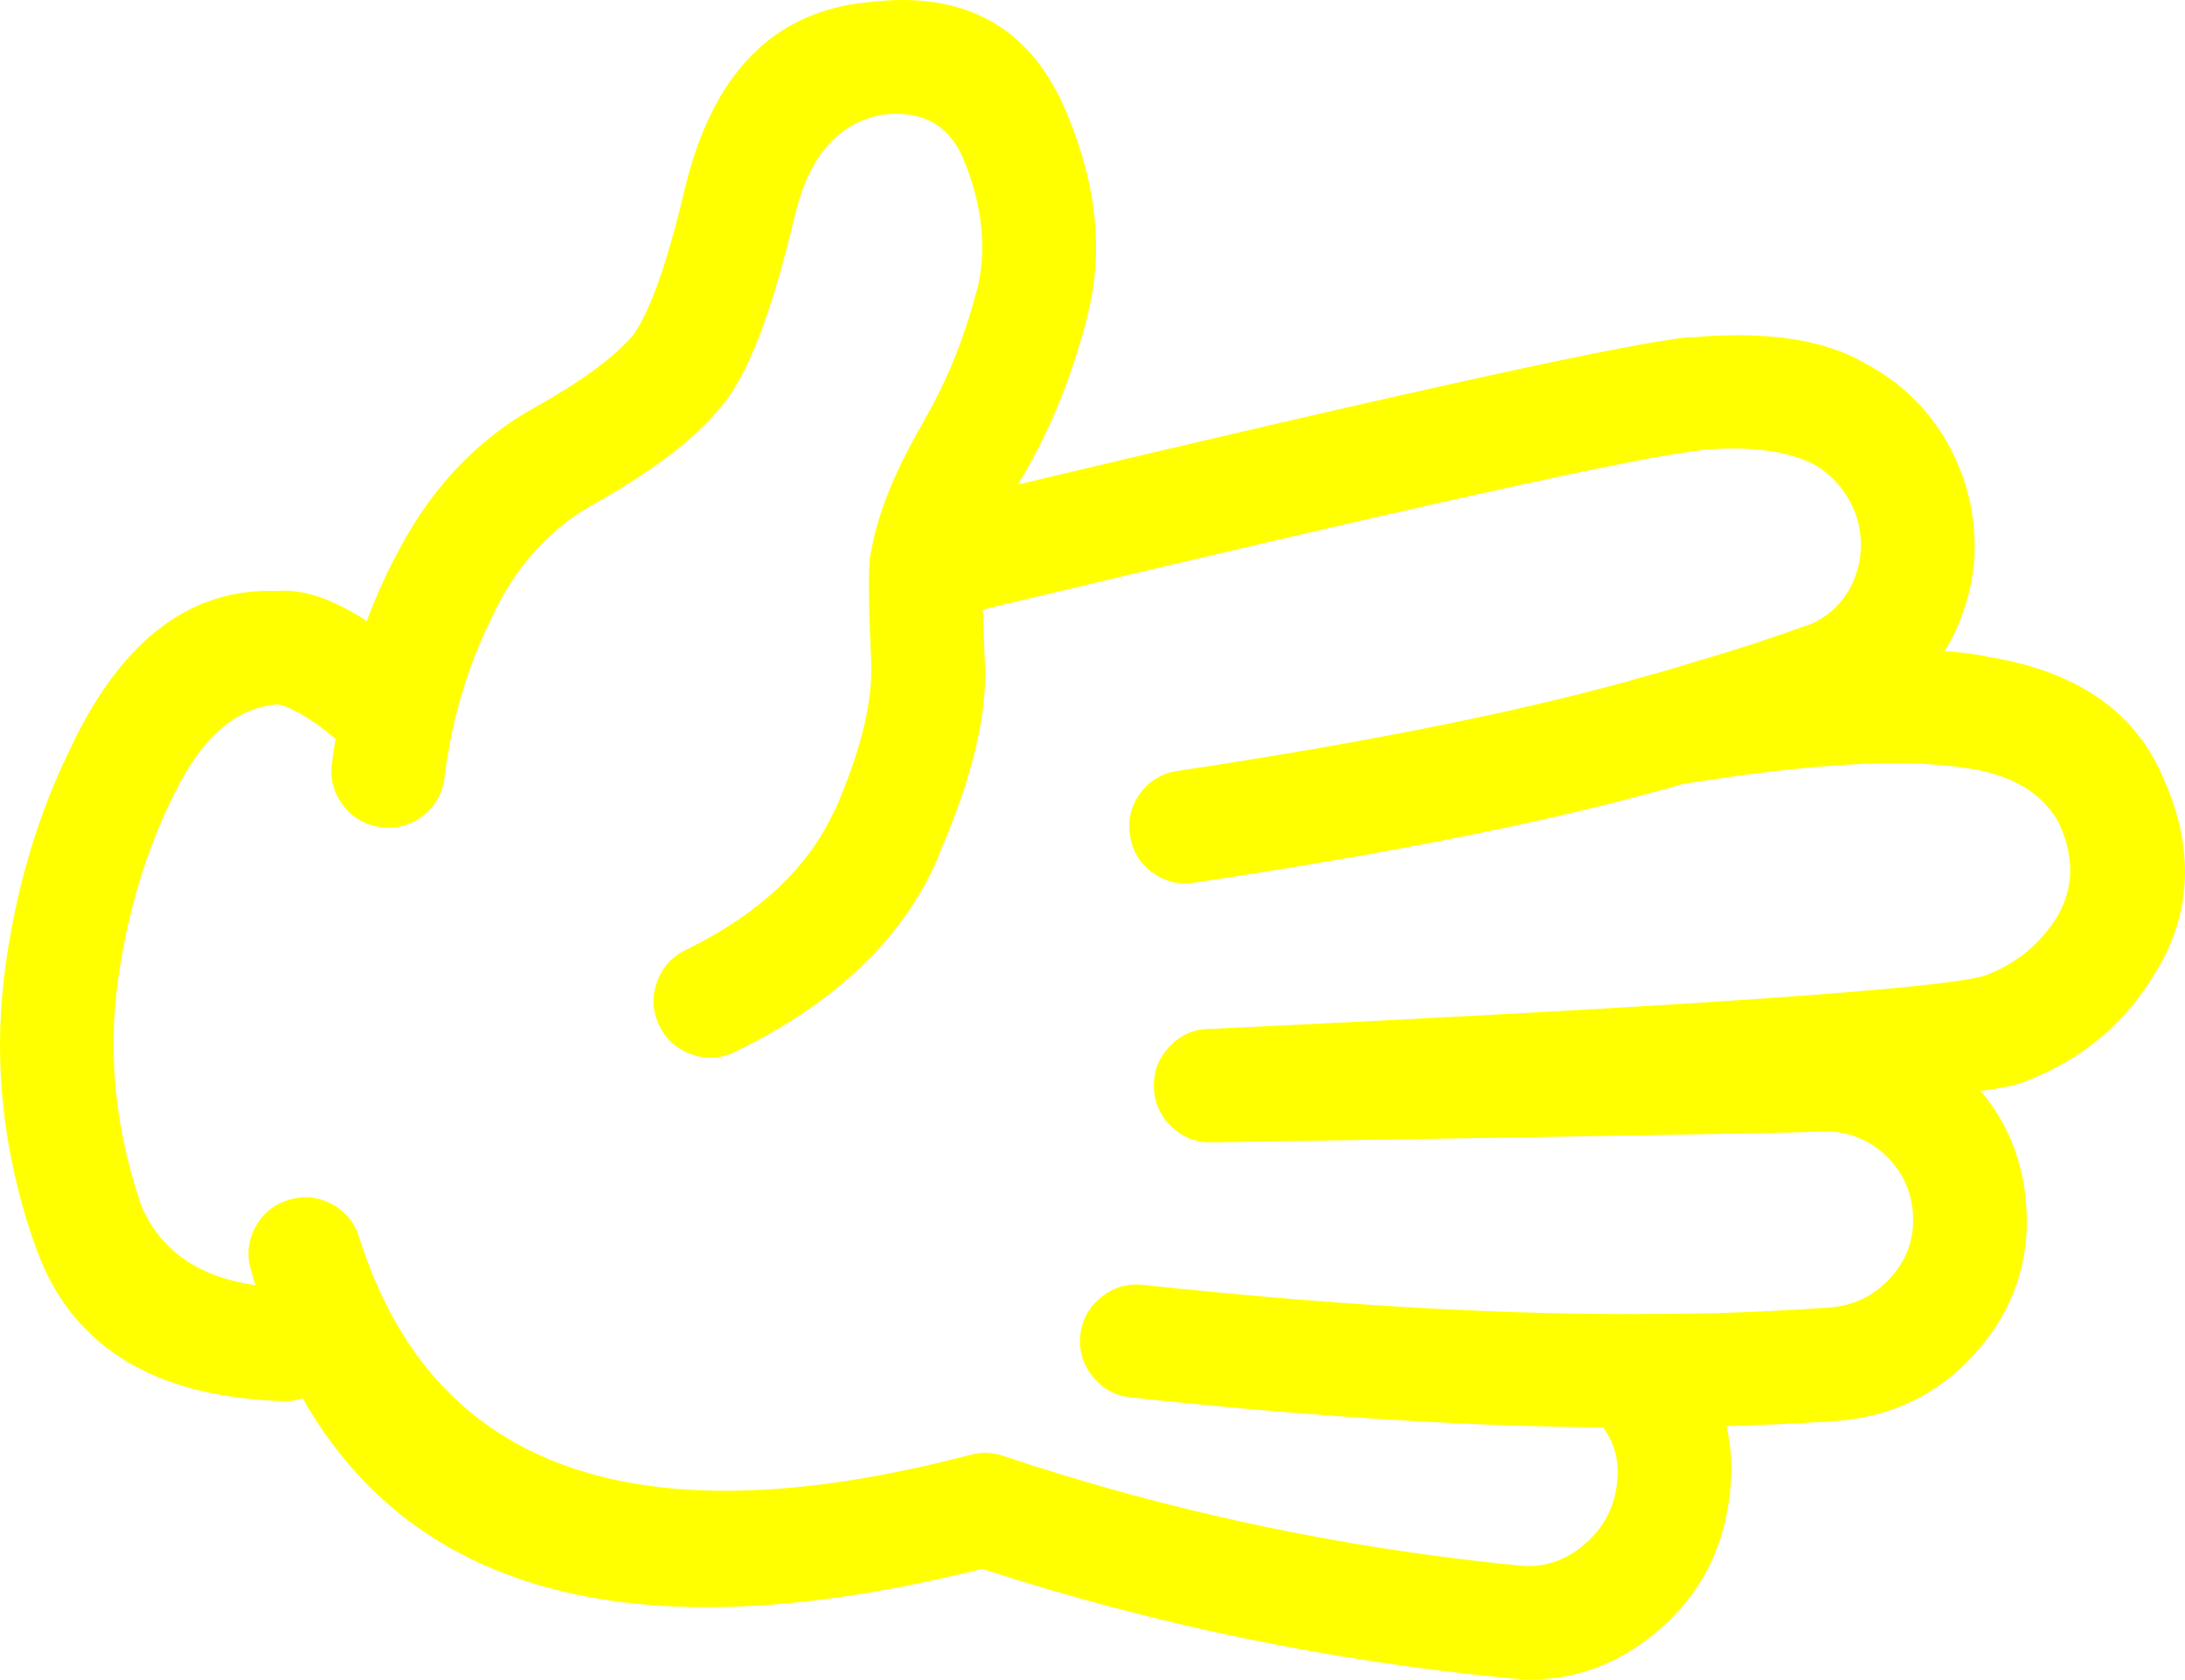
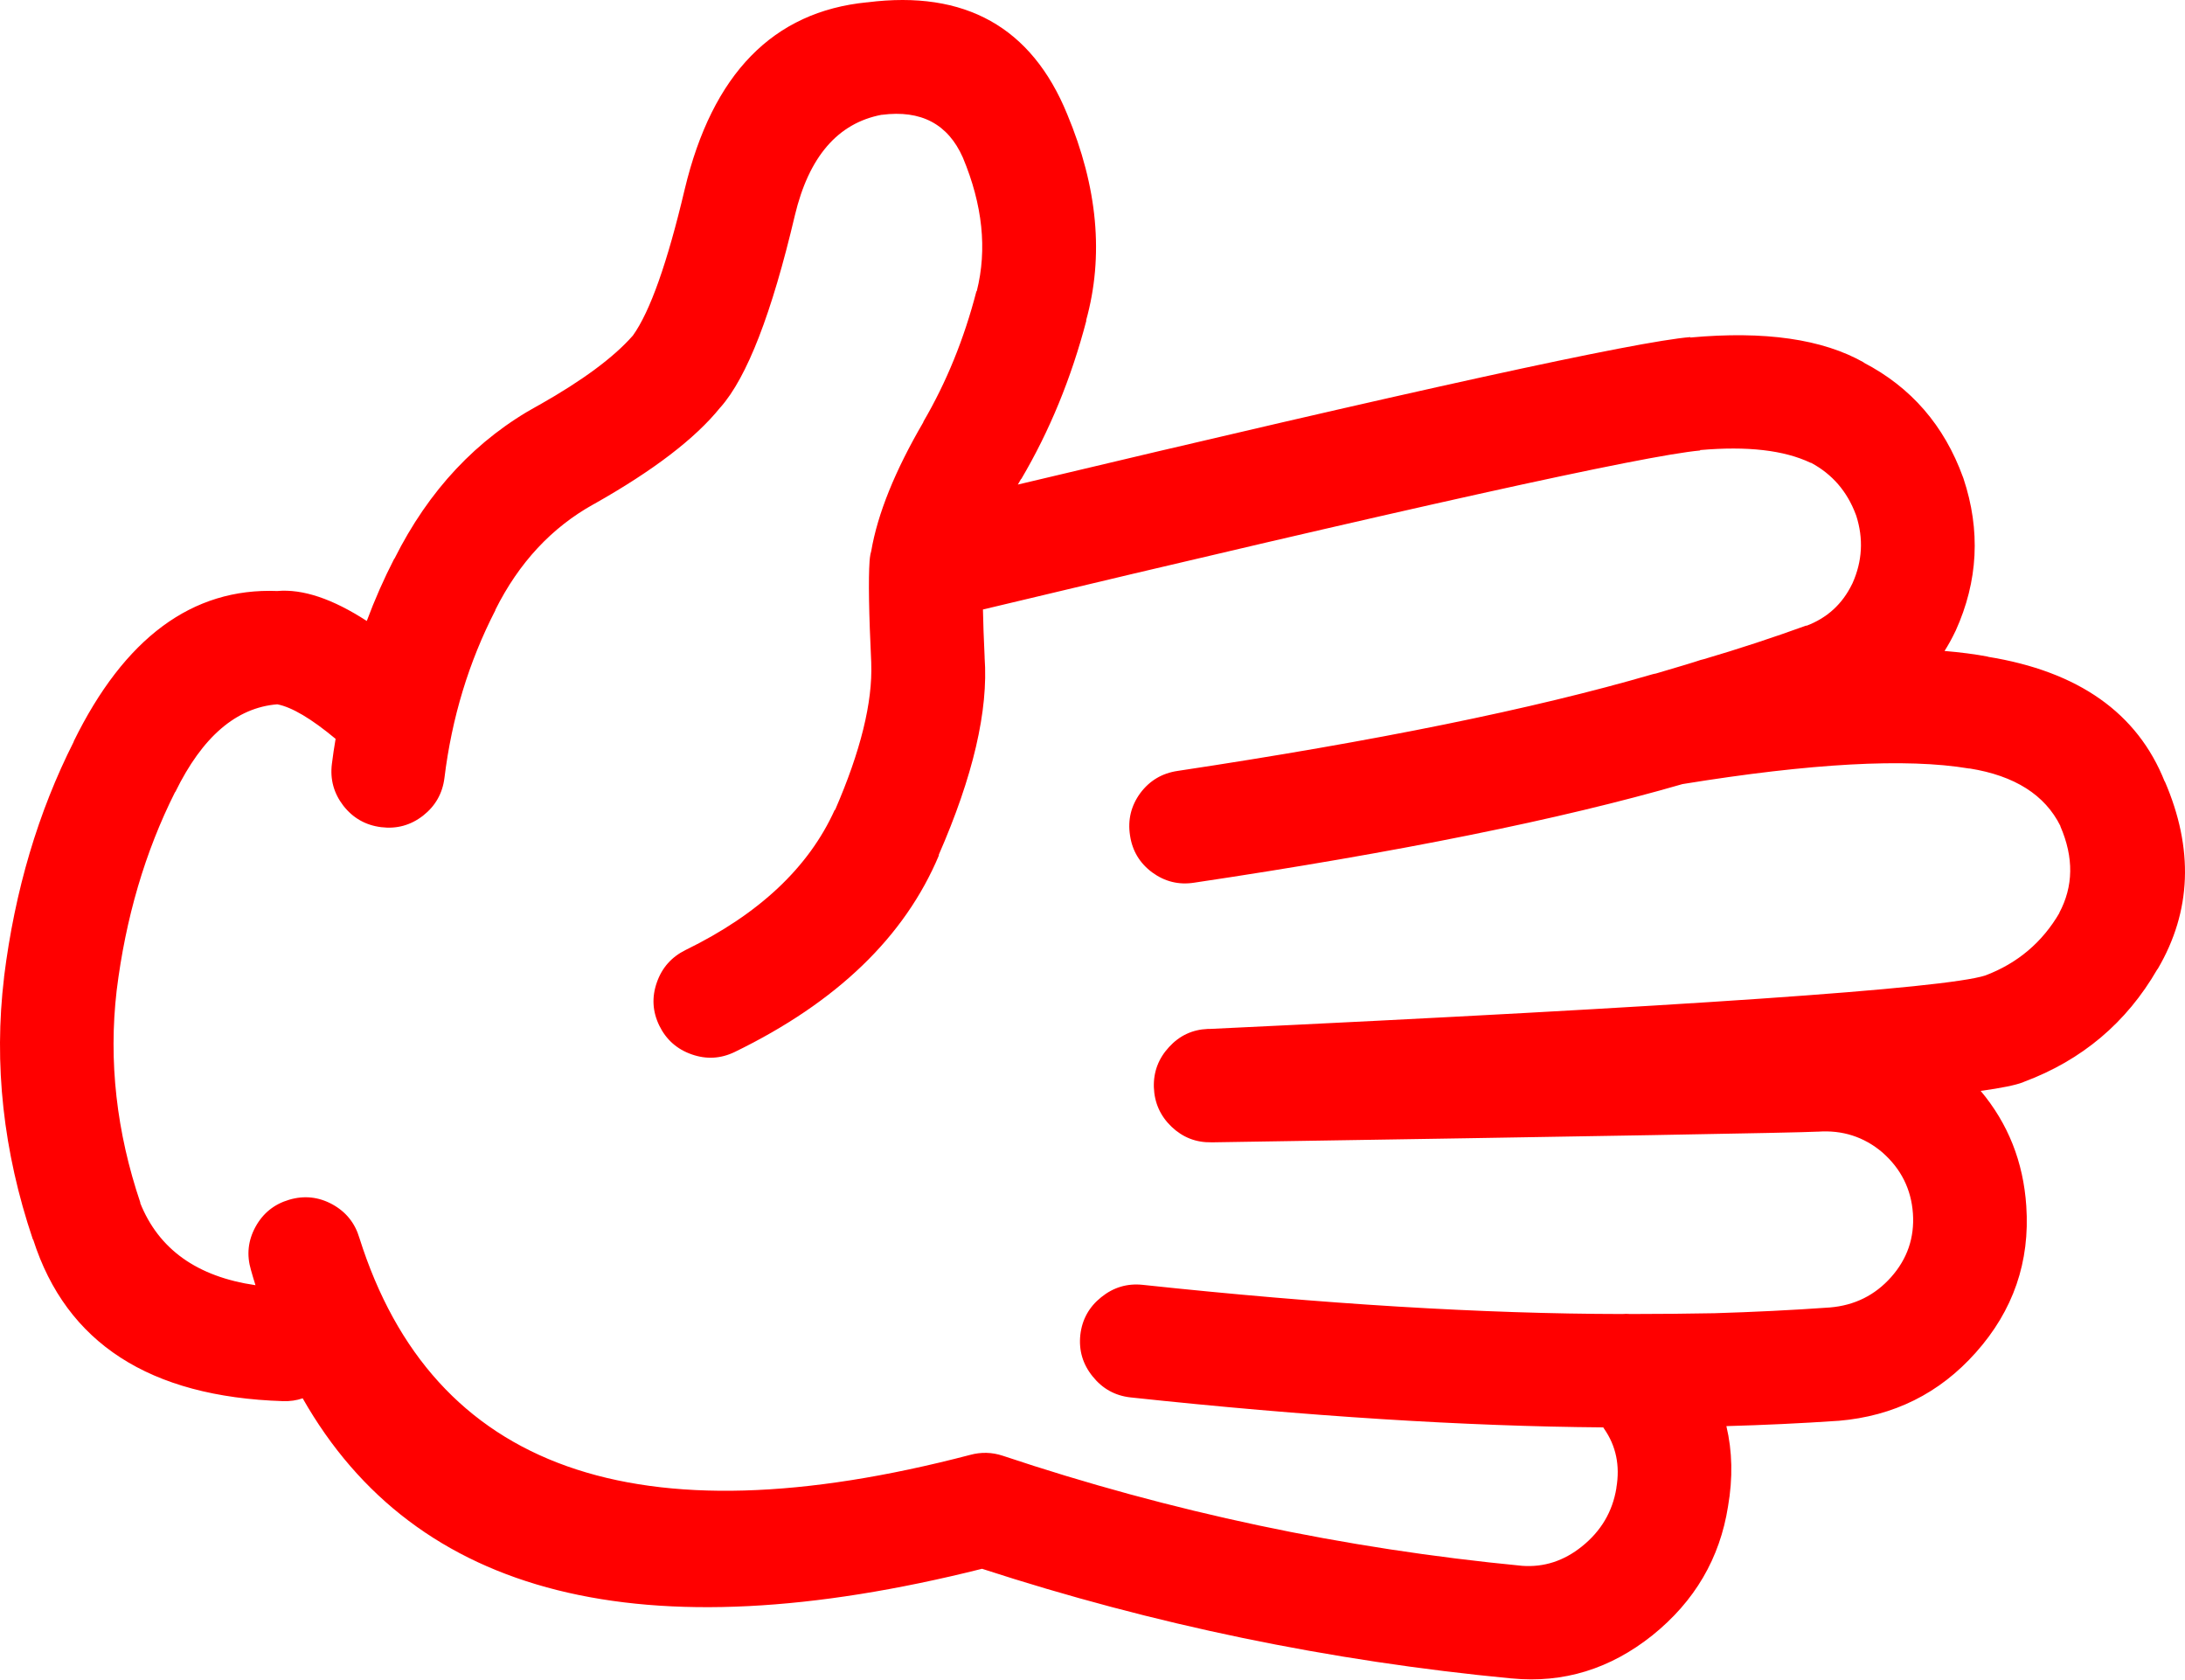
- <svg xmlns="http://www.w3.org/2000/svg" version="1.1" x="0px" y="0px" viewBox="0 0 82.419 63.341" style="fill:yellow" enable-background="new 0 0 90 90" xml:space="preserve" id="svg2" width="82.419" height="63.341">
+ <svg xmlns="http://www.w3.org/2000/svg" version="1.1" x="0px" y="0px" viewBox="0 0 82.419 63.341" style="fill:red" enable-background="new 0 0 90 90" xml:space="preserve" id="svg2" width="82.419" height="63.341">
  <defs id="defs8" />
  <path d="m 65.183,56.81 c 0.184,-1.07 0.162,-2.076 -0.063,-3.022 1.403,-0.039 2.81,-0.104 4.216,-0.2 l 0.015,0 c 2.081,-0.176 3.806,-1.033 5.175,-2.572 1.415,-1.585 2.05,-3.428 1.906,-5.532 -0.111,-1.66 -0.685,-3.105 -1.72,-4.339 0.786,-0.108 1.318,-0.218 1.596,-0.325 l 0.031,-0.015 c 2.194,-0.818 3.873,-2.233 5.035,-4.245 l 0.016,-0.015 c 1.278,-2.178 1.365,-4.537 0.264,-7.082 l 0,0.017 c -1.027,-2.588 -3.253,-4.158 -6.679,-4.71 l 0.031,0 c -0.5,-0.096 -1.053,-0.167 -1.657,-0.218 0.146,-0.229 0.28,-0.473 0.402,-0.729 l 0.016,-0.031 c 0.85,-1.874 0.947,-3.79 0.295,-5.748 -0.006,-0.012 -0.011,-0.028 -0.017,-0.046 -0.709,-1.952 -1.959,-3.394 -3.749,-4.323 l 0.016,0 c -1.561,-0.887 -3.745,-1.202 -6.554,-0.945 l 0,-0.016 c -2.04,0.166 -10.494,2.019 -25.364,5.562 0.042,-0.072 0.083,-0.145 0.124,-0.217 l 0,0.016 c 1.072,-1.817 1.893,-3.815 2.463,-5.997 l -0.015,0.016 c 0.679,-2.435 0.44,-5.033 -0.713,-7.792 -1.34,-3.275 -3.849,-4.681 -7.531,-4.215 l -0.015,0 c -3.546,0.349 -5.838,2.699 -6.879,7.05 -0.655,2.774 -1.306,4.612 -1.953,5.516 l -0.014,0.016 c -0.717,0.814 -1.89,1.682 -3.518,2.603 -0.01,0.004 -0.021,0.009 -0.031,0.015 -2.329,1.27 -4.142,3.202 -5.438,5.795 l 0,-0.016 c -0.393,0.765 -0.739,1.549 -1.039,2.355 -1.291,-0.837 -2.417,-1.215 -3.377,-1.13 -3.204,-0.127 -5.767,1.769 -7.685,5.686 l 0.015,-0.016 c -1.351,2.668 -2.229,5.627 -2.634,8.879 l 0,0.016 c -0.394,3.283 -0.032,6.578 1.084,9.885 l 0.015,0.016 c 1.25,3.898 4.39,5.929 9.42,6.089 0.267,0.009 0.515,-0.027 0.744,-0.107 4.265,7.504 12.808,9.647 25.626,6.43 6.458,2.102 13.116,3.481 19.973,4.136 l 0.015,0 c 1.941,0.186 3.708,-0.356 5.299,-1.627 1.595,-1.283 2.545,-2.903 2.853,-4.868 z m -27.363,-1.906 c -0.406,-0.133 -0.814,-0.142 -1.224,-0.031 -12.597,3.298 -20.276,0.571 -23.039,-8.181 -0.167,-0.563 -0.506,-0.986 -1.023,-1.27 -0.519,-0.282 -1.062,-0.339 -1.626,-0.172 -0.564,0.166 -0.988,0.506 -1.271,1.023 -0.283,0.519 -0.339,1.061 -0.171,1.626 0.053,0.192 0.11,0.383 0.171,0.574 -2.206,-0.321 -3.657,-1.358 -4.354,-3.114 l 0.016,0.016 c -0.907,-2.68 -1.207,-5.351 -0.899,-8.012 0.338,-2.738 1.072,-5.233 2.2,-7.481 l 0.016,-0.017 c 1.016,-2.076 2.296,-3.177 3.843,-3.301 0.55,0.106 1.283,0.54 2.2,1.303 -0.055,0.314 -0.1,0.629 -0.14,0.944 -0.073,0.585 0.072,1.11 0.434,1.58 0.365,0.465 0.84,0.734 1.425,0.807 0.585,0.073 1.113,-0.071 1.581,-0.435 0.464,-0.364 0.733,-0.839 0.806,-1.425 0.278,-2.266 0.918,-4.373 1.921,-6.322 l 0,-0.016 c 0.887,-1.775 2.122,-3.103 3.703,-3.981 l 0.031,-0.016 c 2.228,-1.257 3.808,-2.467 4.741,-3.625 l 0.016,-0.016 c 1,-1.128 1.935,-3.541 2.805,-7.236 0.528,-2.214 1.618,-3.48 3.269,-3.796 l 0.016,0 c 1.475,-0.19 2.492,0.347 3.052,1.612 0.746,1.784 0.922,3.463 0.526,5.036 l -0.016,0.015 c -0.462,1.786 -1.128,3.423 -1.999,4.912 l 0,0.016 c -1.07,1.833 -1.726,3.455 -1.967,4.865 -0.013,0.042 -0.023,0.083 -0.031,0.124 -0.014,0.08 -0.025,0.164 -0.031,0.248 -0.048,0.682 -0.027,1.958 0.062,3.829 l 0,0.03 c 0.055,1.47 -0.4,3.313 -1.363,5.531 l -0.015,0 c -0.98,2.169 -2.855,3.931 -5.625,5.283 -0.528,0.261 -0.89,0.667 -1.084,1.224 -0.195,0.556 -0.164,1.098 0.093,1.628 0.259,0.529 0.668,0.892 1.224,1.085 0.553,0.194 1.095,0.164 1.627,-0.094 3.842,-1.87 6.409,-4.343 7.7,-7.421 l -0.015,0 c 1.302,-2.974 1.88,-5.458 1.735,-7.453 l 0,-0.03 c -0.032,-0.688 -0.054,-1.282 -0.063,-1.782 15.939,-3.812 24.957,-5.811 27.052,-5.997 l 0,-0.016 c 1.778,-0.156 3.167,0.003 4.168,0.48 l 0.017,0 c 0.798,0.428 1.361,1.078 1.688,1.953 0.006,0.015 0.011,0.03 0.017,0.045 0.276,0.866 0.229,1.713 -0.14,2.541 -0.005,0.011 -0.011,0.022 -0.016,0.032 -0.369,0.76 -0.947,1.286 -1.735,1.581 l 0.016,-0.017 c -1.281,0.464 -2.573,0.888 -3.874,1.271 -0.039,0.01 -0.08,0.021 -0.123,0.031 -0.203,0.071 -0.767,0.241 -1.689,0.512 -0.047,0.007 -0.094,0.018 -0.14,0.031 -4.471,1.304 -10.436,2.518 -17.896,3.641 -0.586,0.086 -1.056,0.364 -1.409,0.836 -0.35,0.479 -0.479,1.011 -0.388,1.597 0.085,0.58 0.364,1.045 0.837,1.396 0.475,0.347 1.002,0.477 1.58,0.387 7.67,-1.144 13.811,-2.384 18.422,-3.719 4.845,-0.787 8.444,-0.984 10.799,-0.589 l 0.032,0 c 1.699,0.272 2.841,0.996 3.424,2.169 l 0,0.015 c 0.509,1.175 0.493,2.265 -0.047,3.271 l 0.016,-0.017 c -0.65,1.119 -1.585,1.91 -2.805,2.371 -1.56,0.494 -11.311,1.166 -29.252,2.015 -0.026,-0.002 -0.052,-0.002 -0.077,0 -0.576,0.024 -1.062,0.251 -1.457,0.682 -0.399,0.432 -0.591,0.938 -0.573,1.519 0.021,0.584 0.242,1.08 0.666,1.487 0.422,0.402 0.923,0.599 1.503,0.588 0.026,0 0.052,0 0.078,0 14.42,-0.227 22.012,-0.36 22.776,-0.402 l 0.03,0 c 0.918,-0.065 1.724,0.192 2.417,0.774 l 0.016,0.015 c 0.699,0.615 1.081,1.381 1.146,2.295 0.063,0.913 -0.211,1.713 -0.821,2.401 -0.61,0.687 -1.38,1.068 -2.308,1.146 -1.452,0.103 -2.903,0.173 -4.354,0.217 -1.028,0.019 -2.088,0.029 -3.176,0.03 -0.102,-0.009 -0.205,-0.009 -0.31,0 -5.249,-0.007 -11.275,-0.373 -18.082,-1.1 -0.584,-0.062 -1.105,0.093 -1.565,0.465 -0.461,0.368 -0.725,0.845 -0.79,1.425 -0.062,0.585 0.093,1.105 0.465,1.564 0.368,0.461 0.844,0.726 1.426,0.791 6.673,0.714 12.618,1.09 17.833,1.131 0.009,0.015 0.02,0.03 0.031,0.047 0.453,0.649 0.608,1.394 0.465,2.23 l 0,0.017 c -0.146,0.887 -0.579,1.619 -1.302,2.198 -0.677,0.544 -1.426,0.788 -2.246,0.73 -6.736,-0.649 -13.27,-2.035 -19.602,-4.154 z" id="path4" />
</svg>
